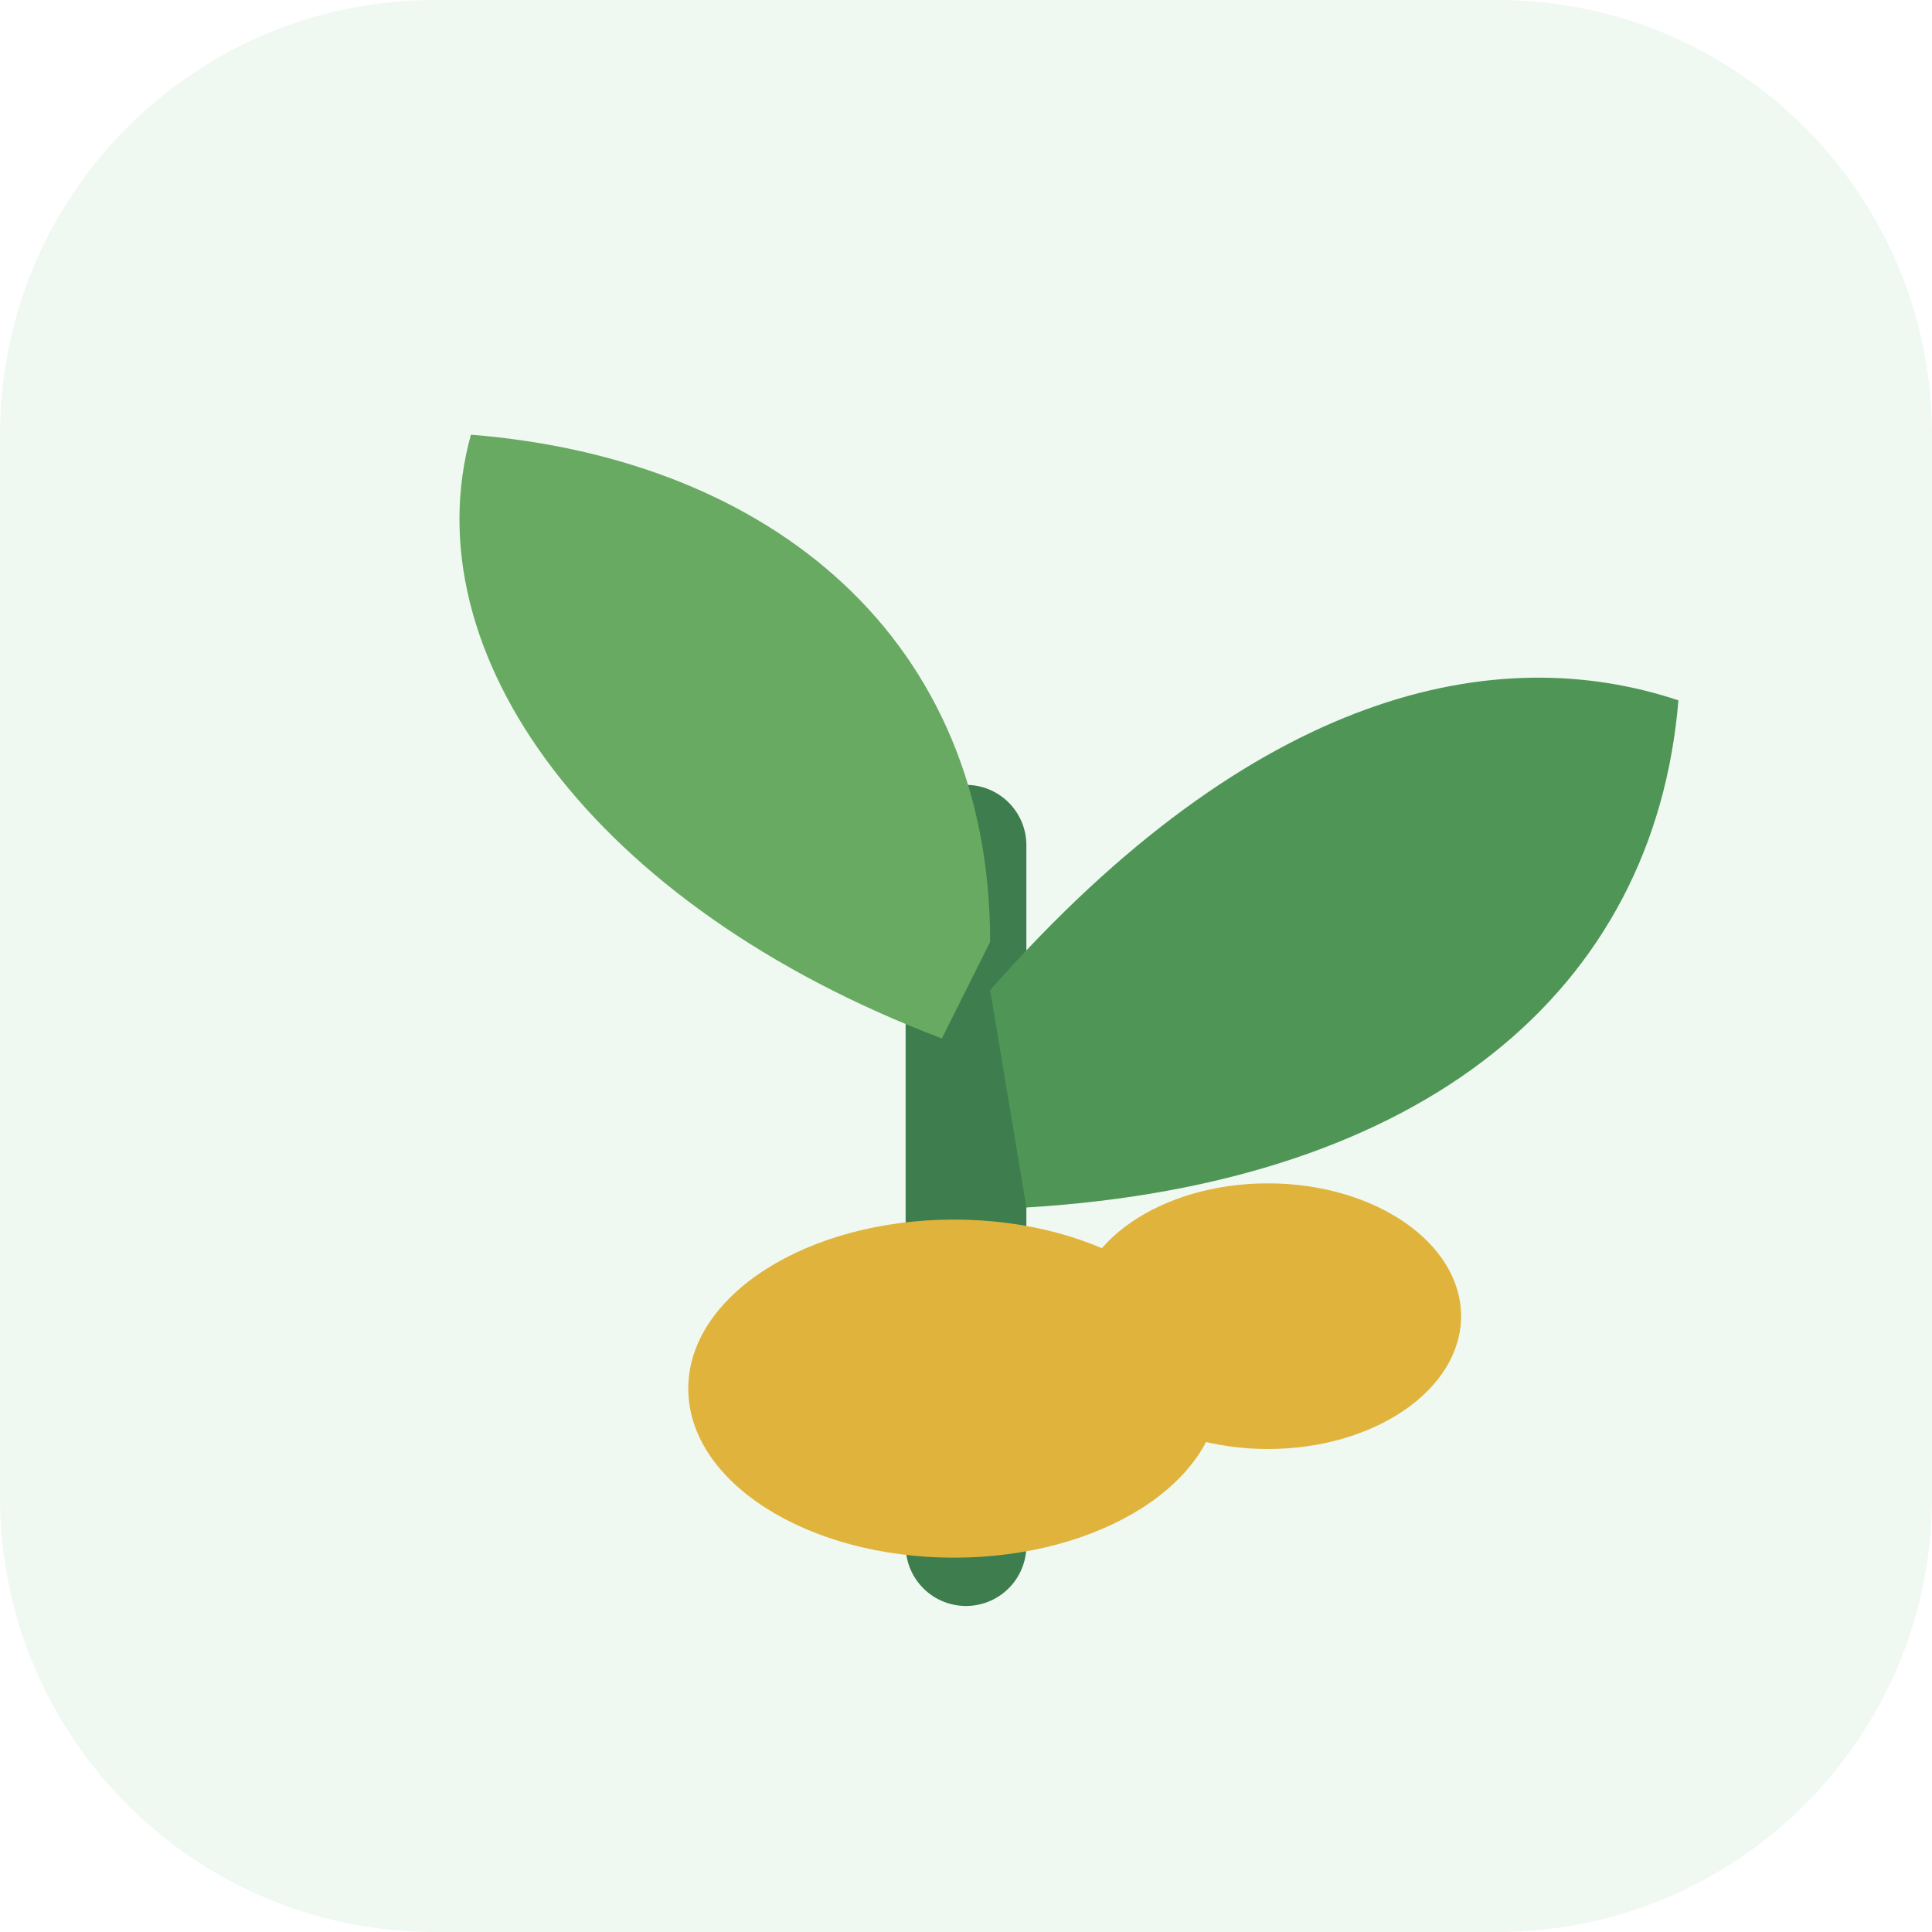
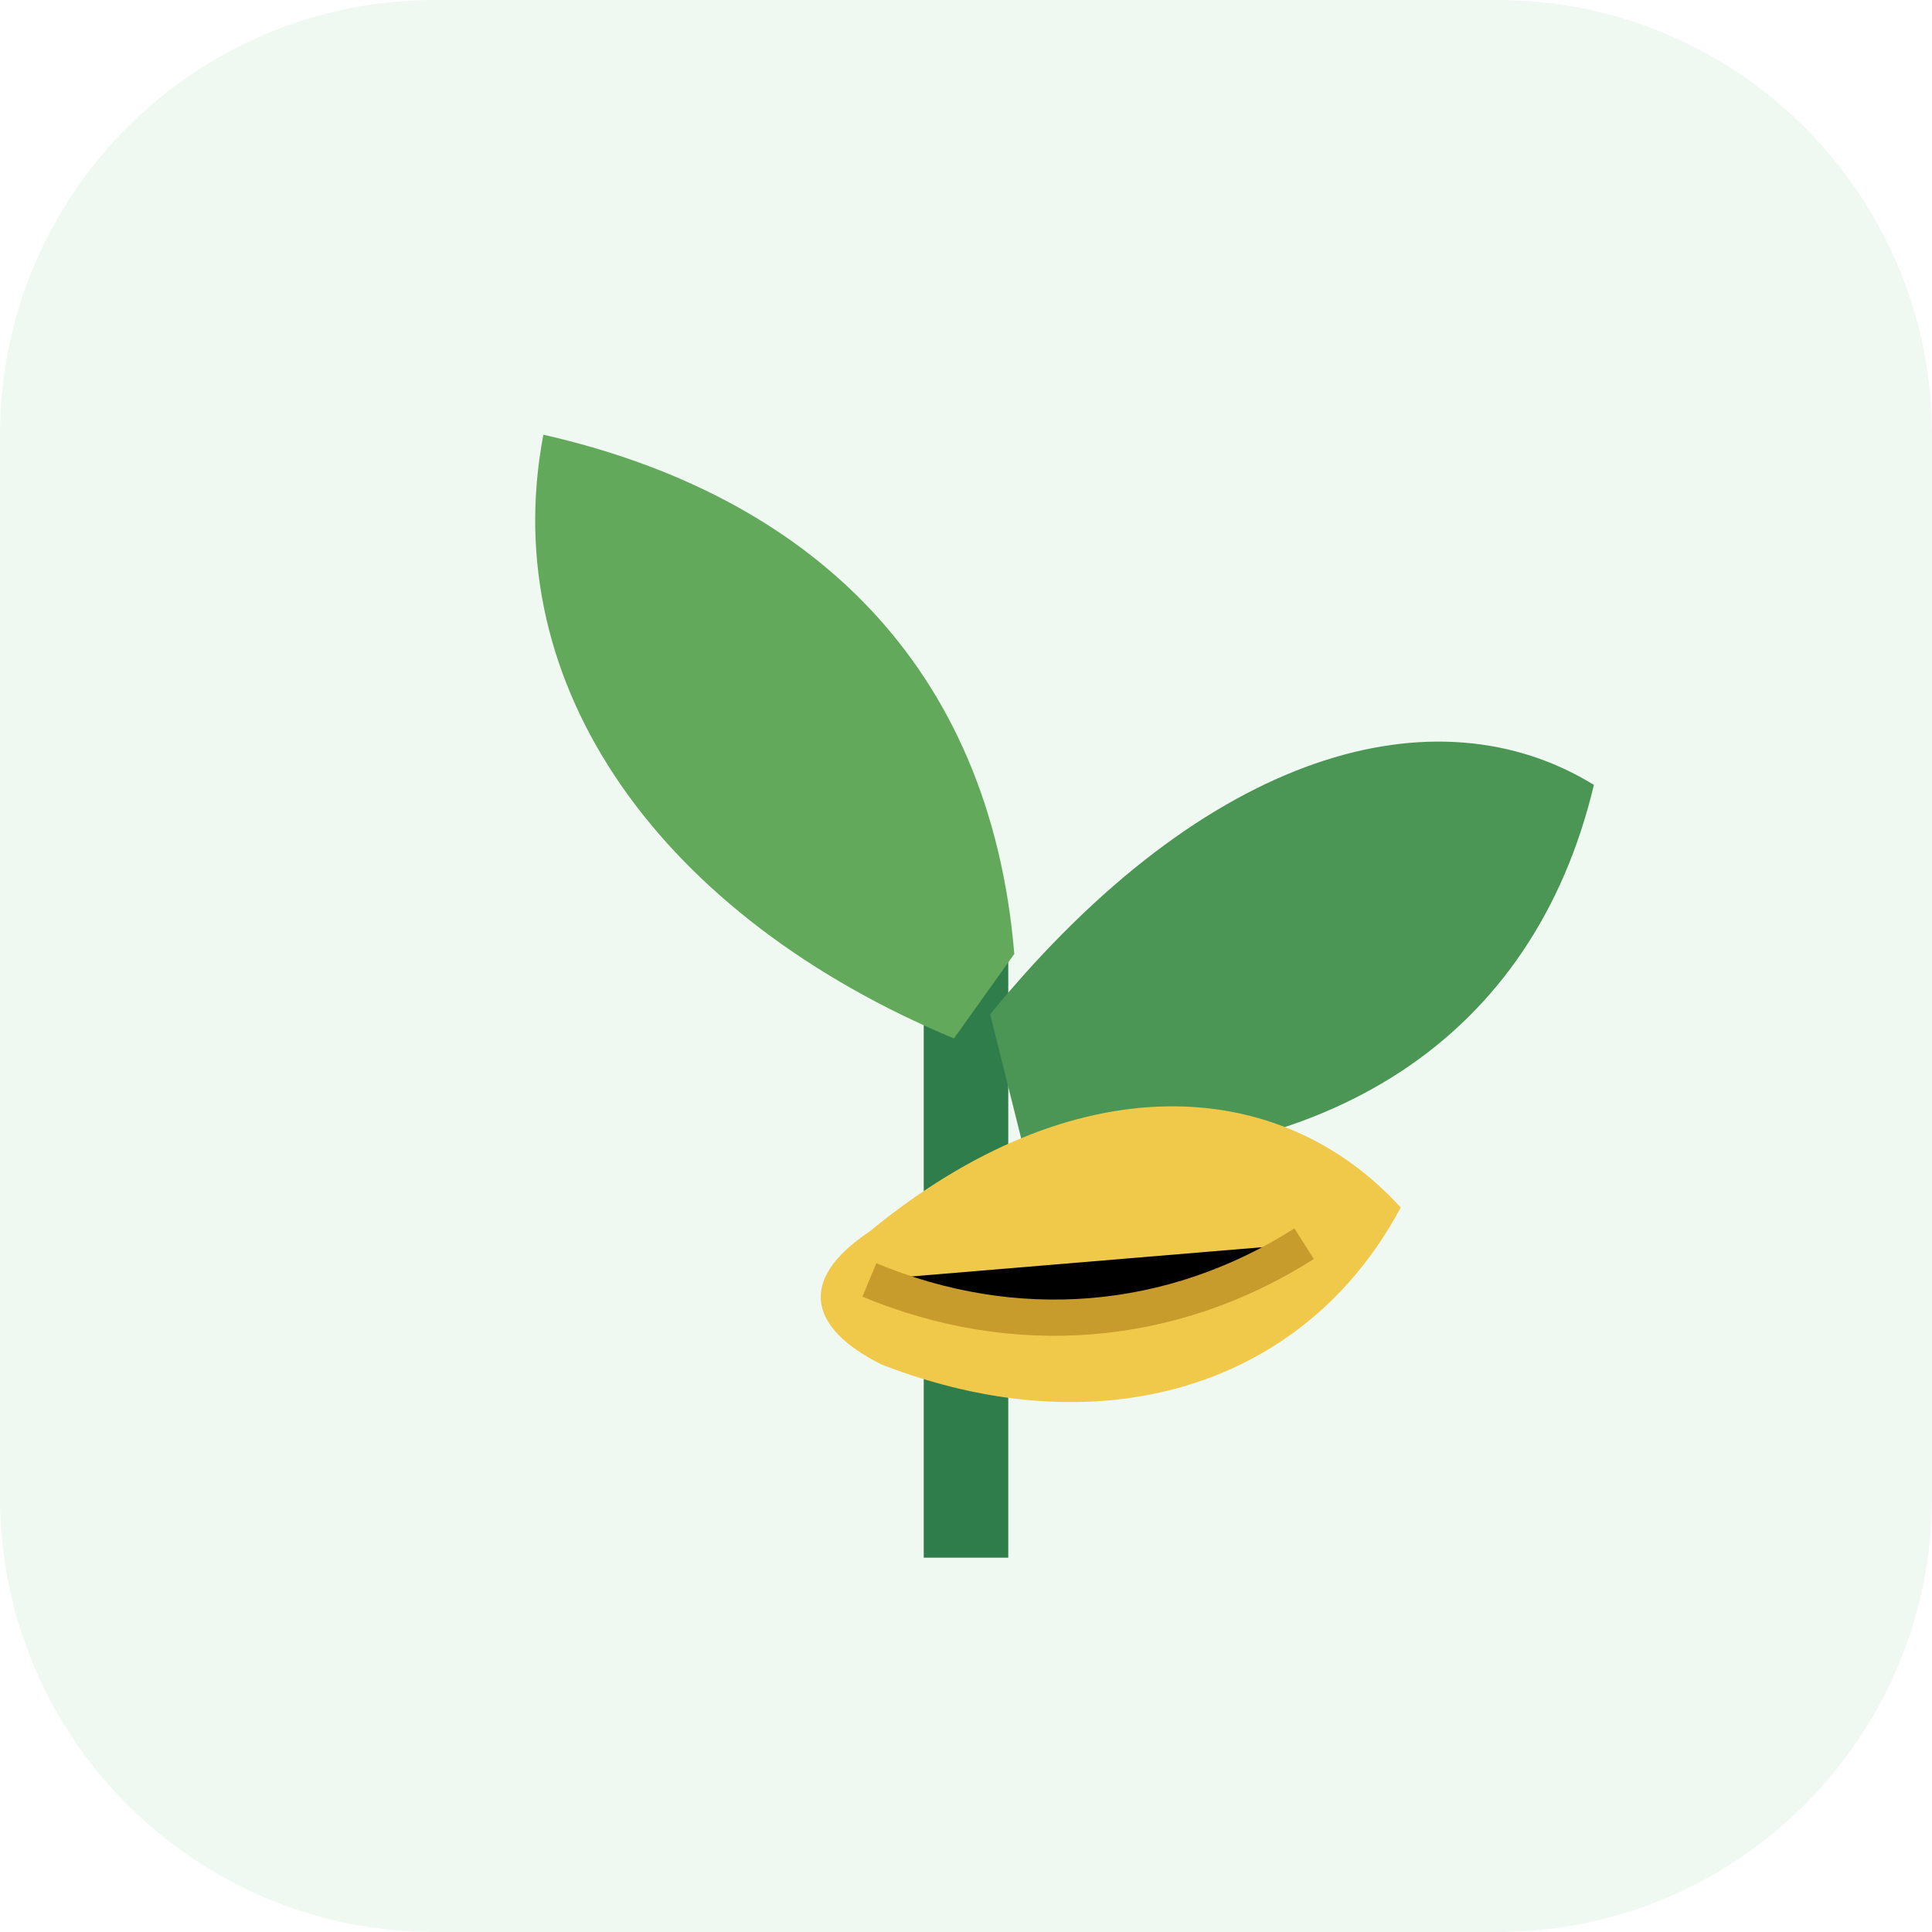
<svg xmlns="http://www.w3.org/2000/svg" viewBox="0 0 160 160">
-   <rect width="160" height="160" rx="36" fill="#f0f8f2" />
-   <path d="M80 128V70" stroke="#3d7d4e" stroke-width="10" stroke-linecap="round" />
-   <path d="M78 86C49 75 34 54 39 36c25 2 43 17 43 42" fill="#68aa61" />
-   <path d="M82 82c22-25 42-29 57-24-2 24-21 40-54 42" fill="#4f9656" />
-   <ellipse cx="79" cy="115" rx="22" ry="14" fill="#e0b43c" />
-   <ellipse cx="105" cy="109" rx="16" ry="11" fill="#e0b43c" />
+   <rect width="160" height="160" rx="36" fill="#F0F8F2" />
+   <path d="M80 129V76" stroke="#2F7D4A" stroke-width="7" />
+   <path d="M79 86C55 76 41 57 45 36c22 5 37 19 39 43" fill="#63A95B" />
+   <path d="M82 84c18-22 37-27 50-19-5 21-22 32-47 31" fill="#4B9654" />
+   <path d="M72 102c17-14 34-13 44-2-8 15-25 20-43 13-6-3-7-7-1-11z" fill="#F0C94A" />
+   <path d="M72 106c12 5 25 4 36-3" stroke="#C79B2C" stroke-width="3" />
</svg>
